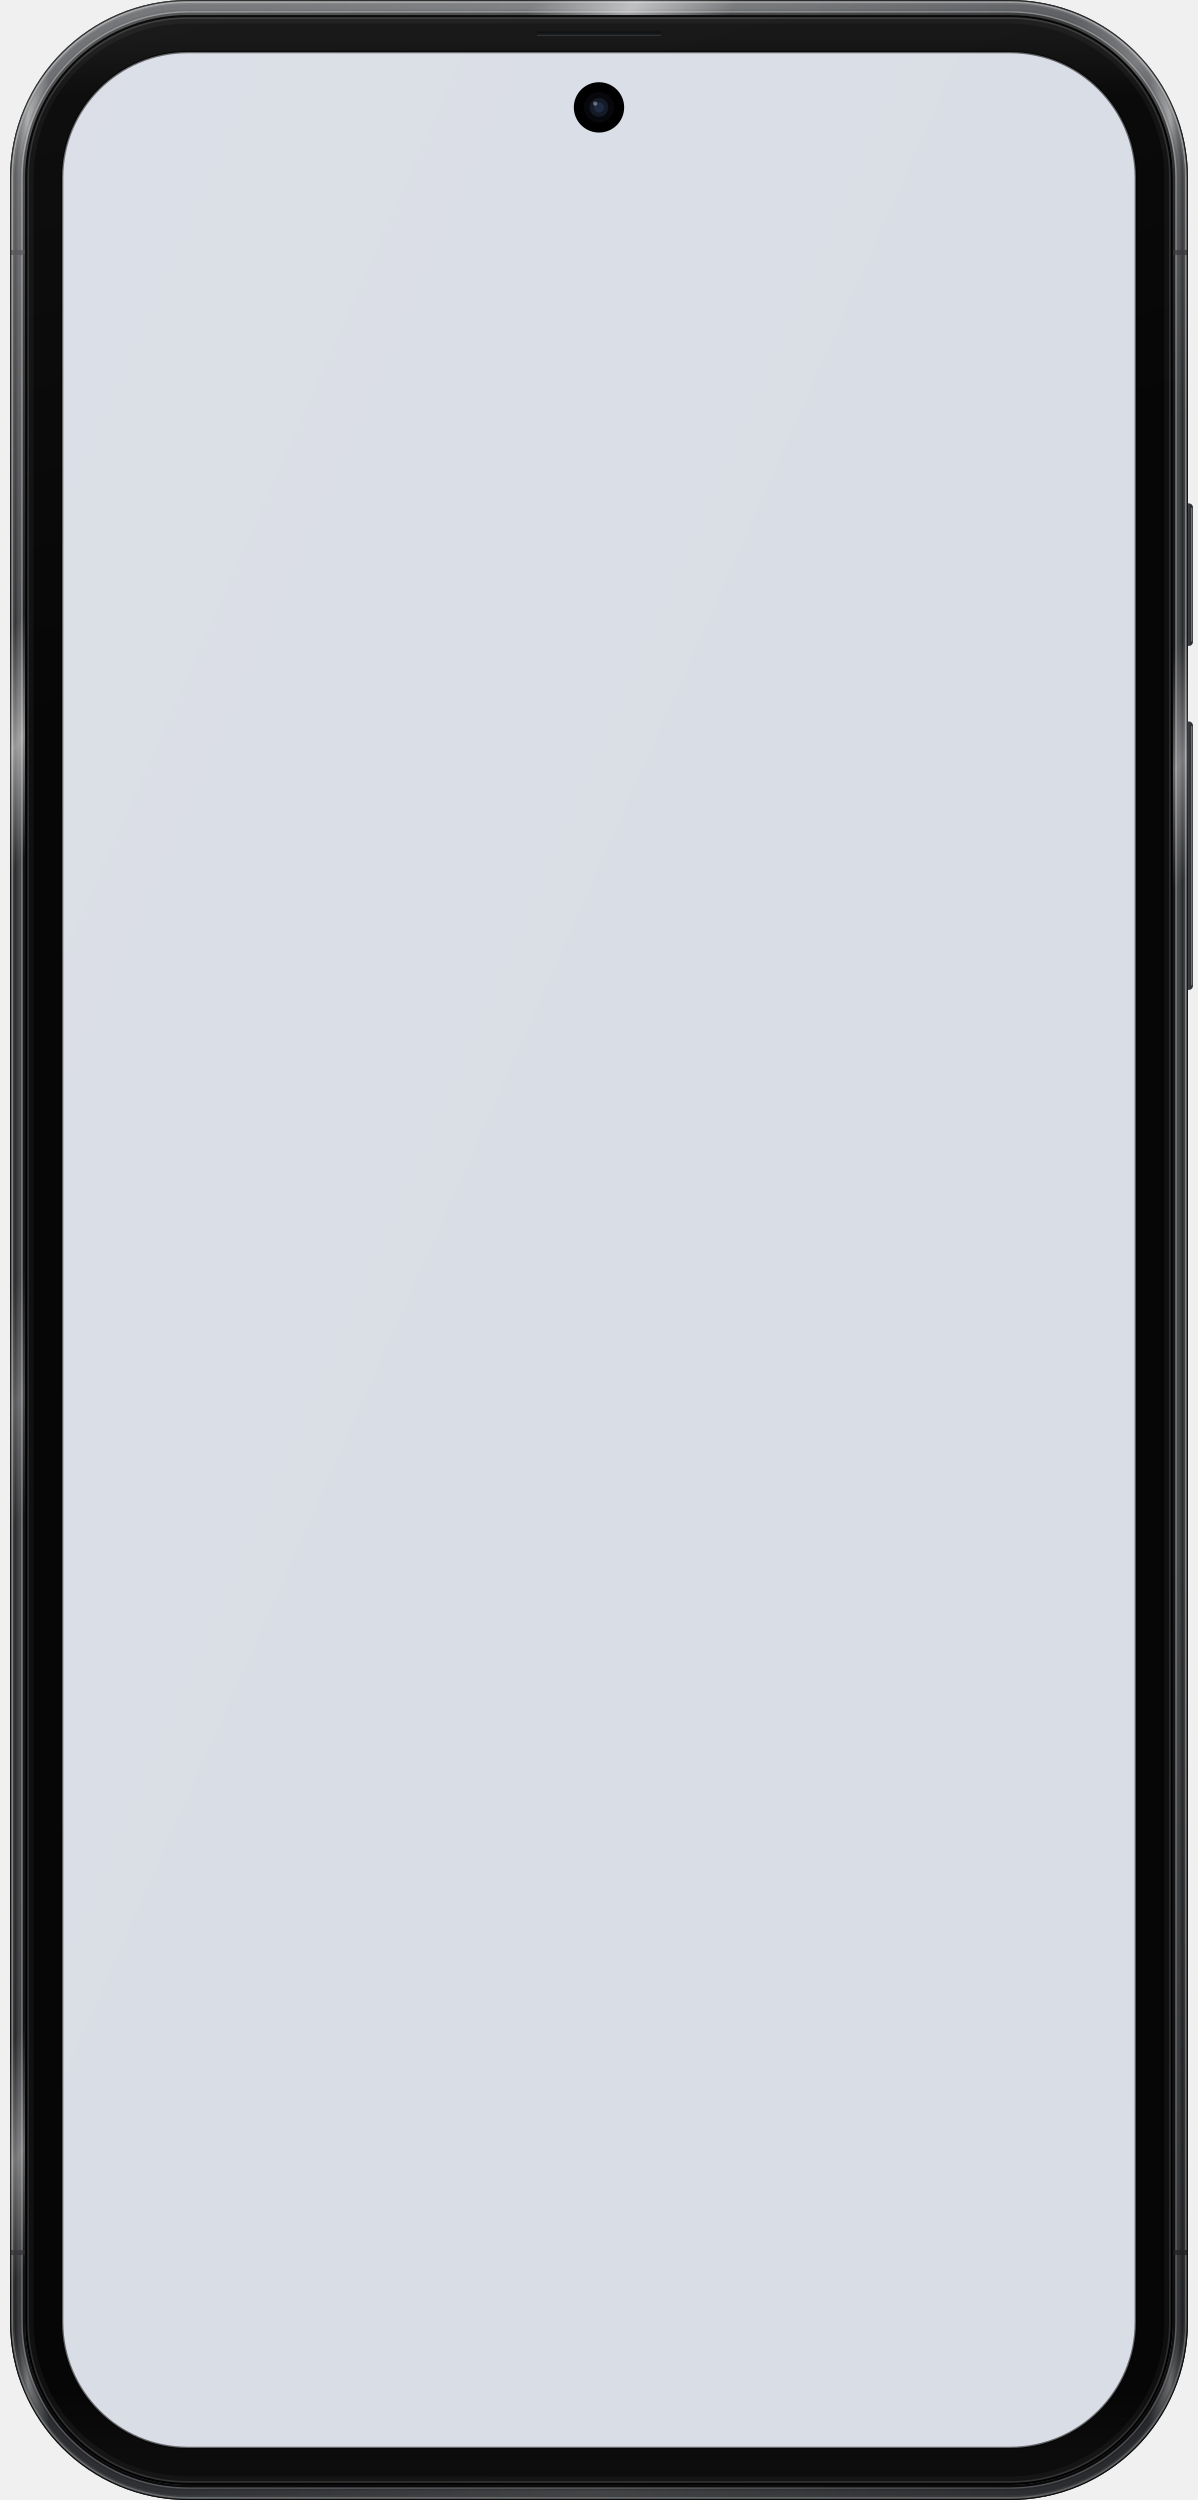
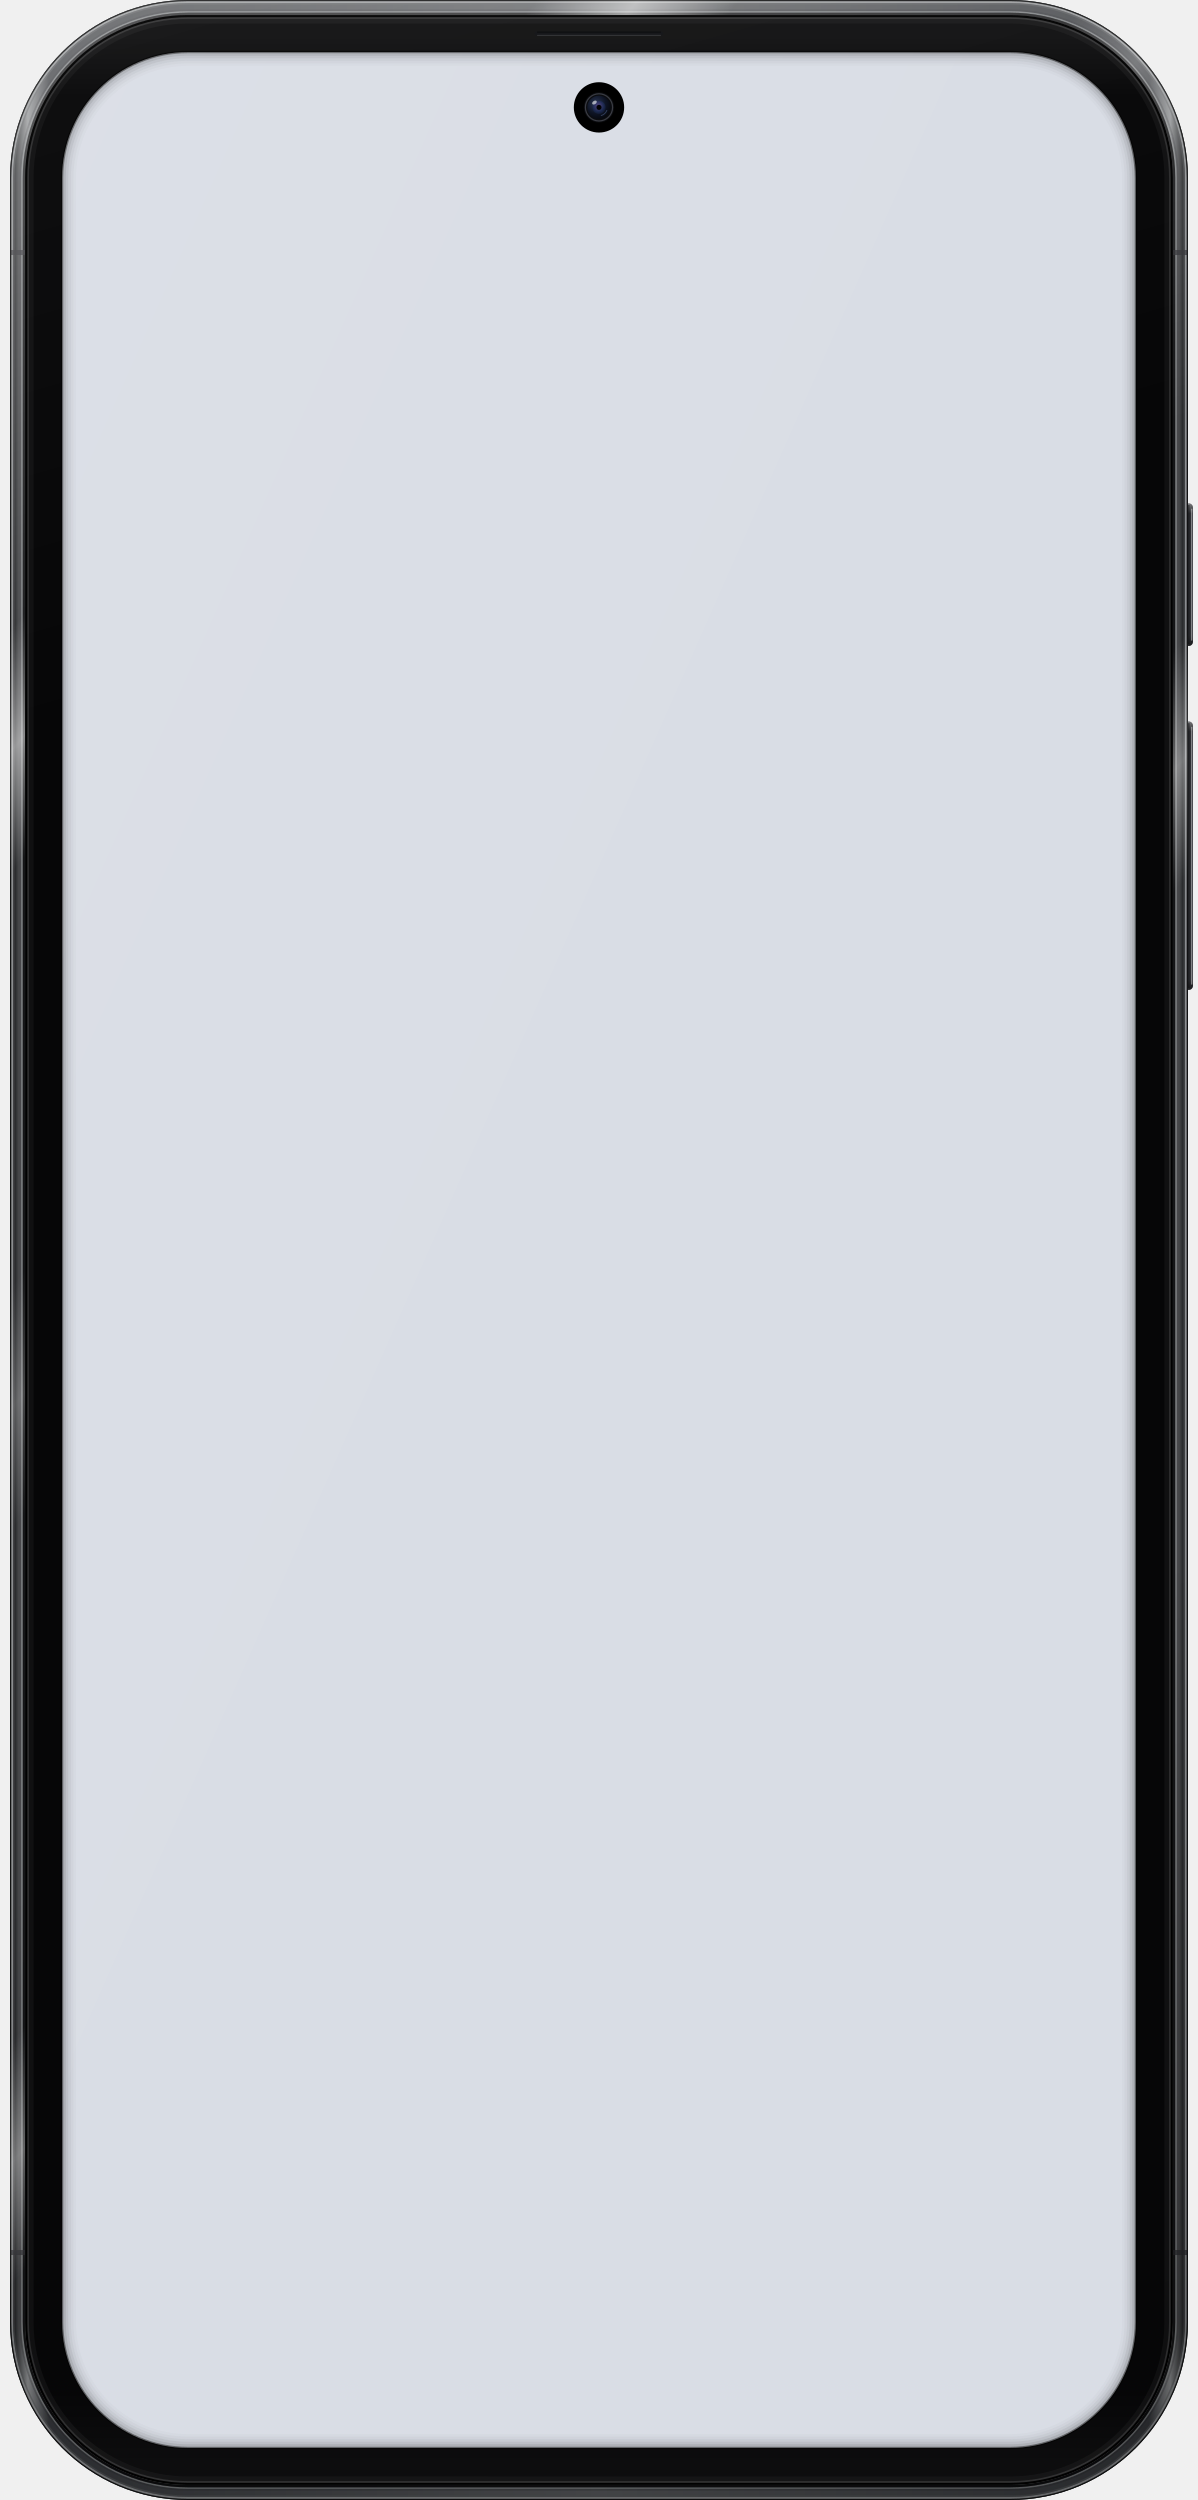
<svg xmlns="http://www.w3.org/2000/svg" width="1428" height="2980" viewBox="0 0 1428 2980">
  <defs>
    <linearGradient id="metal" x1="0" y1="0" x2="1" y2="0">
      <stop offset="0" stop-color="#1e1f21" />
      <stop offset="0.012" stop-color="#909294" />
      <stop offset="0.03" stop-color="#36383c" />
      <stop offset="0.5" stop-color="#5a5c5f" />
      <stop offset="0.97" stop-color="#36383c" />
      <stop offset="0.988" stop-color="#909294" />
      <stop offset="1" stop-color="#1e1f21" />
    </linearGradient>
    <linearGradient id="keylight" gradientUnits="userSpaceOnUse" x1="0" y1="0" x2="856.8" y2="2980">
      <stop offset="0" stop-color="#fff" stop-opacity="0.32" />
      <stop offset="0.28" stop-color="#fff" stop-opacity="0" />
      <stop offset="0.7" stop-color="#000" stop-opacity="0" />
      <stop offset="1" stop-color="#000" stop-opacity="0.28" />
    </linearGradient>
    <linearGradient id="streaks" gradientUnits="userSpaceOnUse" x1="0" y1="447" x2="1428" y2="1639">
      <stop offset="0.11" stop-color="#fff" stop-opacity="0" />
      <stop offset="0.16" stop-color="#fff" stop-opacity="0.5" />
      <stop offset="0.21" stop-color="#fff" stop-opacity="0" />
      <stop offset="0.38" stop-color="#fff" stop-opacity="0" />
      <stop offset="0.43" stop-color="#fff" stop-opacity="0.22" />
      <stop offset="0.48" stop-color="#fff" stop-opacity="0" />
      <stop offset="0.69" stop-color="#fff" stop-opacity="0" />
      <stop offset="0.74" stop-color="#fff" stop-opacity="0.35" />
      <stop offset="0.79" stop-color="#fff" stop-opacity="0" />
    </linearGradient>
    <linearGradient id="glare" x1="0" y1="0" x2="1" y2="1">
      <stop offset="0" stop-color="#ffffff" stop-opacity="0.07" />
      <stop offset="0.42" stop-color="#ffffff" stop-opacity="0.015" />
      <stop offset="0.43" stop-color="#ffffff" stop-opacity="0" />
      <stop offset="1" stop-color="#ffffff" stop-opacity="0" />
    </linearGradient>
    <linearGradient id="btn1412600" x1="0" y1="0" x2="1" y2="0">
-       <stop offset="0" stop-color="#5e6063" />
-       <stop offset="0.55" stop-color="#36383c" />
-       <stop offset="1" stop-color="#26272a" />
+       <stop offset="0" stop-color="#686a6d" />
+       <stop offset="0.5" stop-color="#36383c" />
+       <stop offset="1" stop-color="#232427" />
+     </linearGradient>
+     <linearGradient id="btn1412600e" x1="0" y1="0" x2="0" y2="1">
+       <stop offset="0" stop-color="#ffffff" stop-opacity="0.35" />
+       <stop offset="0.071" stop-color="#ffffff" stop-opacity="0" />
+       <stop offset="0.929" stop-color="#000000" stop-opacity="0" />
+       <stop offset="1" stop-color="#000000" stop-opacity="0.4" />
    </linearGradient>
    <linearGradient id="btn1412860" x1="0" y1="0" x2="1" y2="0">
-       <stop offset="0" stop-color="#5e6063" />
-       <stop offset="0.55" stop-color="#36383c" />
-       <stop offset="1" stop-color="#26272a" />
+       <stop offset="0" stop-color="#686a6d" />
+       <stop offset="0.5" stop-color="#36383c" />
+       <stop offset="1" stop-color="#232427" />
+     </linearGradient>
+     <linearGradient id="btn1412860e" x1="0" y1="0" x2="0" y2="1">
+       <stop offset="0" stop-color="#ffffff" stop-opacity="0.35" />
+       <stop offset="0.037" stop-color="#ffffff" stop-opacity="0" />
+       <stop offset="0.963" stop-color="#000000" stop-opacity="0" />
+       <stop offset="1" stop-color="#000000" stop-opacity="0.4" />
    </linearGradient>
    <linearGradient id="glassdepth" x1="0" y1="0" x2="0" y2="1">
      <stop offset="0" stop-color="#121213" />
      <stop offset="0.025" stop-color="#060607" />
      <stop offset="0.97" stop-color="#060607" />
      <stop offset="1" stop-color="#0d0d0e" />
    </linearGradient>
  </defs>
  <path fill="#d9dde5" d="M224,62H1204A150,150 0 0 1 1354,212V2768A150,150 0 0 1 1204,2918H224A150,150 0 0 1 74,2768V212A150,150 0 0 1 224,62Z" />
  <path fill="url(#btn1412600)" d="M1417,600H1417A5,5 0 0 1 1422,605V765A5,5 0 0 1 1417,770H1417A5,5 0 0 1 1412,765V605A5,5 0 0 1 1417,600Z" />
-   <path stroke="#ffffff" stroke-opacity="0.35" stroke-width="1.5" stroke-linecap="round" d="M1420.5,606 V764" />
+   <path fill="url(#btn1412600e)" d="M1417,600H1417A5,5 0 0 1 1422,605V765A5,5 0 0 1 1417,770H1417A5,5 0 0 1 1412,765V605A5,5 0 0 1 1417,600Z" />
+   <path stroke="#ffffff" stroke-opacity="0.45" stroke-width="1.5" stroke-linecap="round" d="M1420.5,607 V763" />
+   <path stroke="#000" stroke-opacity="0.45" stroke-width="2" d="M1417,602 V768" />
  <path fill="url(#btn1412860)" d="M1417,860H1417A5,5 0 0 1 1422,865V1175A5,5 0 0 1 1417,1180H1417A5,5 0 0 1 1412,1175V865A5,5 0 0 1 1417,860Z" />
-   <path stroke="#ffffff" stroke-opacity="0.35" stroke-width="1.5" stroke-linecap="round" d="M1420.5,866 V1174" />
+   <path fill="url(#btn1412860e)" d="M1417,860H1417A5,5 0 0 1 1422,865V1175A5,5 0 0 1 1417,1180H1417A5,5 0 0 1 1412,1175V865A5,5 0 0 1 1417,860Z" />
+   <path stroke="#ffffff" stroke-opacity="0.45" stroke-width="1.5" stroke-linecap="round" d="M1420.5,867 V1173" />
+   <path stroke="#000" stroke-opacity="0.45" stroke-width="2" d="M1417,862 V1178" />
  <path fill-rule="evenodd" fill="url(#metal)" d="M224,0H1204A212,212 0 0 1 1416,212V2768A212,212 0 0 1 1204,2980H224A212,212 0 0 1 12,2768V212A212,212 0 0 1 224,0ZM224,18H1204A194,194 0 0 1 1398,212V2768A194,194 0 0 1 1204,2962H224A194,194 0 0 1 30,2768V212A194,194 0 0 1 224,18Z" />
  <path fill="none" stroke="#1e1f21" stroke-opacity="0.9" stroke-width="1.26" d="M224,0.63H1204A211.37,211.37 0 0 1 1415.37,212V2768A211.37,211.37 0 0 1 1204,2979.37H224A211.37,211.37 0 0 1 12.63,2768V212A211.37,211.37 0 0 1 224,0.63Z" />
-   <path fill="none" stroke="#909294" stroke-opacity="0.85" stroke-width="2.34" d="M224,2.43H1204A209.57,209.57 0 0 1 1413.57,212V2768A209.57,209.57 0 0 1 1204,2977.57H224A209.57,209.57 0 0 1 14.43,2768V212A209.57,209.57 0 0 1 224,2.43Z" />
+   <path fill="none" stroke="#909294" stroke-opacity="0.95" stroke-width="2.34" d="M224,2.43H1204A209.57,209.57 0 0 1 1413.57,212V2768A209.57,209.57 0 0 1 1204,2977.57H224A209.57,209.57 0 0 1 14.43,2768V212A209.57,209.57 0 0 1 224,2.43Z" />
  <path fill="none" stroke="#5a5c5f" stroke-opacity="0.5" stroke-width="1.8" d="M224,4.5H1204A207.5,207.5 0 0 1 1411.5,212V2768A207.5,207.5 0 0 1 1204,2975.5H224A207.5,207.5 0 0 1 16.5,2768V212A207.5,207.5 0 0 1 224,4.5Z" />
  <path fill="none" stroke="#1e1f21" stroke-opacity="0.22" stroke-width="2.16" d="M224,12.24H1204A199.76,199.76 0 0 1 1403.76,212V2768A199.76,199.76 0 0 1 1204,2967.76H224A199.76,199.76 0 0 1 24.24,2768V212A199.76,199.76 0 0 1 224,12.24Z" />
-   <path fill="none" stroke="#909294" stroke-opacity="0.55" stroke-width="1.8" d="M224,14.22H1204A197.78,197.78 0 0 1 1401.78,212V2768A197.78,197.78 0 0 1 1204,2965.78H224A197.78,197.78 0 0 1 26.22,2768V212A197.78,197.78 0 0 1 224,14.22Z" />
+   <path fill="none" stroke="#909294" stroke-opacity="0.65" stroke-width="1.8" d="M224,14.22H1204A197.78,197.78 0 0 1 1401.78,212V2768A197.78,197.78 0 0 1 1204,2965.78H224A197.78,197.78 0 0 1 26.22,2768V212A197.78,197.78 0 0 1 224,14.22Z" />
  <path fill="none" stroke="#050506" stroke-opacity="0.85" stroke-width="2.88" d="M224,16.56H1204A195.44,195.44 0 0 1 1399.44,212V2768A195.44,195.44 0 0 1 1204,2963.44H224A195.44,195.44 0 0 1 28.56,2768V212A195.44,195.44 0 0 1 224,16.56Z" />
  <rect x="12" y="298" width="18" height="6" fill="#292a2d" opacity="0.7" />
  <rect x="1398" y="298" width="18" height="6" fill="#292a2d" opacity="0.7" />
  <rect x="12" y="2682" width="18" height="6" fill="#292a2d" opacity="0.7" />
  <rect x="1398" y="2682" width="18" height="6" fill="#292a2d" opacity="0.7" />
  <path fill-rule="evenodd" fill="url(#keylight)" d="M224,0H1204A212,212 0 0 1 1416,212V2768A212,212 0 0 1 1204,2980H224A212,212 0 0 1 12,2768V212A212,212 0 0 1 224,0ZM224,18H1204A194,194 0 0 1 1398,212V2768A194,194 0 0 1 1204,2962H224A194,194 0 0 1 30,2768V212A194,194 0 0 1 224,18Z" />
-   <path fill-rule="evenodd" fill="url(#streaks)" d="M224,0H1204A212,212 0 0 1 1416,212V2768A212,212 0 0 1 1204,2980H224A212,212 0 0 1 12,2768V212A212,212 0 0 1 224,0ZM224,18H1204A194,194 0 0 1 1398,212V2768A194,194 0 0 1 1204,2962H224A194,194 0 0 1 30,2768V212A194,194 0 0 1 224,18Z" />
+   <path fill-rule="evenodd" fill="url(#streaks)" opacity="1" d="M224,0H1204A212,212 0 0 1 1416,212V2768A212,212 0 0 1 1204,2980H224A212,212 0 0 1 12,2768V212A212,212 0 0 1 224,0ZM224,18H1204A194,194 0 0 1 1398,212V2768A194,194 0 0 1 1204,2962H224A194,194 0 0 1 30,2768V212A194,194 0 0 1 224,18Z" />
  <path fill="none" stroke="#000" stroke-opacity="0.5" stroke-width="1.5" d="M224,0.75H1204A211.25,211.25 0 0 1 1415.25,212V2768A211.25,211.25 0 0 1 1204,2979.25H224A211.25,211.25 0 0 1 12.75,2768V212A211.25,211.25 0 0 1 224,0.75Z" />
  <path fill-rule="evenodd" fill="url(#glassdepth)" d="M224,18H1204A194,194 0 0 1 1398,212V2768A194,194 0 0 1 1204,2962H224A194,194 0 0 1 30,2768V212A194,194 0 0 1 224,18ZM224,62H1204A150,150 0 0 1 1354,212V2768A150,150 0 0 1 1204,2918H224A150,150 0 0 1 74,2768V212A150,150 0 0 1 224,62Z" />
  <path fill="none" stroke="#000000" stroke-opacity="0.9" stroke-width="2.5" d="M224,19.25H1204A192.75,192.75 0 0 1 1396.75,212V2768A192.75,192.75 0 0 1 1204,2960.75H224A192.75,192.75 0 0 1 31.25,2768V212A192.75,192.75 0 0 1 224,19.25Z" />
  <path fill="none" stroke="#ffffff" stroke-opacity="0.16" stroke-width="2" d="M224,21.5H1204A190.5,190.5 0 0 1 1394.5,212V2768A190.5,190.5 0 0 1 1204,2958.5H224A190.5,190.5 0 0 1 33.5,2768V212A190.5,190.5 0 0 1 224,21.5Z" />
  <path fill="none" stroke="#ffffff" stroke-opacity="0.04" stroke-width="5.5" d="M224,25.25H1204A186.75,186.75 0 0 1 1390.75,212V2768A186.75,186.75 0 0 1 1204,2954.75H224A186.75,186.75 0 0 1 37.25,2768V212A186.75,186.75 0 0 1 224,25.25Z" />
  <path fill-rule="evenodd" fill="url(#keylight)" opacity="0.12" d="M224,18H1204A194,194 0 0 1 1398,212V2768A194,194 0 0 1 1204,2962H224A194,194 0 0 1 30,2768V212A194,194 0 0 1 224,18ZM224,62H1204A150,150 0 0 1 1354,212V2768A150,150 0 0 1 1204,2918H224A150,150 0 0 1 74,2768V212A150,150 0 0 1 224,62Z" />
  <path fill="none" stroke="#000" stroke-opacity="0.55" stroke-width="3" d="M224,62H1204A150,150 0 0 1 1354,212V2768A150,150 0 0 1 1204,2918H224A150,150 0 0 1 74,2768V212A150,150 0 0 1 224,62Z" />
+   <path fill="none" stroke="#000" stroke-opacity="0.2" stroke-width="3" d="M224,65H1204A147,147 0 0 1 1351,212V2768A147,147 0 0 1 1204,2915H224A147,147 0 0 1 77,2768V212A147,147 0 0 1 224,65Z" />
+   <path fill="none" stroke="#000" stroke-opacity="0.13" stroke-width="3" d="M224,68H1204A144,144 0 0 1 1348,212V2768A144,144 0 0 1 1204,2912H224A144,144 0 0 1 80,2768V212A144,144 0 0 1 224,68Z" />
+   <path fill="none" stroke="#000" stroke-opacity="0.08" stroke-width="3" d="M224,71H1204A141,141 0 0 1 1345,212V2768A141,141 0 0 1 1204,2909H224A141,141 0 0 1 83,2768V212A141,141 0 0 1 224,71Z" />
+   <path fill="none" stroke="#000" stroke-opacity="0.045" stroke-width="3" d="M224,74H1204A138,138 0 0 1 1342,212V2768A138,138 0 0 1 1204,2906H224A138,138 0 0 1 86,2768V212A138,138 0 0 1 224,74Z" />
+   <path fill="none" stroke="#000" stroke-opacity="0.02" stroke-width="3" d="M224,77H1204A135,135 0 0 1 1339,212V2768A135,135 0 0 1 1204,2903H224A135,135 0 0 1 89,2768V212A135,135 0 0 1 224,77Z" />
  <path fill="url(#glare)" d="M224,62H1204A150,150 0 0 1 1354,212V2768A150,150 0 0 1 1204,2918H224A150,150 0 0 1 74,2768V212A150,150 0 0 1 224,62Z" />
  <path fill="#17181b" d="M639.7,37.5H788.3A2.5,2.5 0 0 1 790.8,40V40A2.5,2.5 0 0 1 788.3,42.5H639.7A2.5,2.5 0 0 1 637.2,40V40A2.5,2.5 0 0 1 639.7,37.5Z" />
  <path stroke="#000" stroke-opacity="0.6" stroke-width="1" d="M640.2,38.25 H787.8" />
  <path stroke="#ffffff" stroke-opacity="0.16" stroke-width="1" d="M640.2,42.1 H787.8" />
  <circle cx="714" cy="128" r="30" fill="#000" />
-   <circle cx="714" cy="128" r="18" fill="#07080b" />
-   <circle cx="714" cy="128" r="11.16" fill="#141a26" />
-   <circle cx="714" cy="128" r="6.12" fill="#1e2a40" />
-   <circle cx="709.5" cy="123.5" r="2.52" fill="#ffffff" fill-opacity="0.35" />
+   <radialGradient id="lens714x128g" cx="0.38" cy="0.35" r="0.75">
+     <stop offset="0" stop-color="#2c3855" />
+     <stop offset="0.55" stop-color="#0e1424" />
+     <stop offset="1" stop-color="#040508" />
+   </radialGradient>
+   <radialGradient id="lens714x128c" cx="0.45" cy="0.4" r="0.7">
+     <stop offset="0" stop-color="#5b4a8c" stop-opacity="0.85" />
+     <stop offset="0.6" stop-color="#1c2a52" stop-opacity="0.9" />
+     <stop offset="1" stop-color="#0a0f1d" />
+   </radialGradient>
+   <circle cx="714" cy="128" r="18" fill="#0b0c0f" />
+   <circle cx="714" cy="128" r="16.2" fill="none" stroke="#4a4d55" stroke-opacity="0.75" stroke-width="1.44" />
+   <circle cx="714" cy="128" r="14.04" fill="url(#lens714x128g)" />
+   <circle cx="714" cy="128" r="7.92" fill="url(#lens714x128c)" />
+   <circle cx="714" cy="128" r="3.06" fill="#020203" />
+   <ellipse cx="708.6" cy="122.24" rx="3.06" ry="1.98" transform="rotate(-35 708.6 122.24)" fill="#ffffff" fill-opacity="0.6" />
+   <path fill="none" stroke="#8fb4ff" stroke-opacity="0.3" stroke-width="1.08" stroke-linecap="round" d="M723.36,131.6 A10.08,10.08 0 0 1 716.7,137.72" />
</svg>
